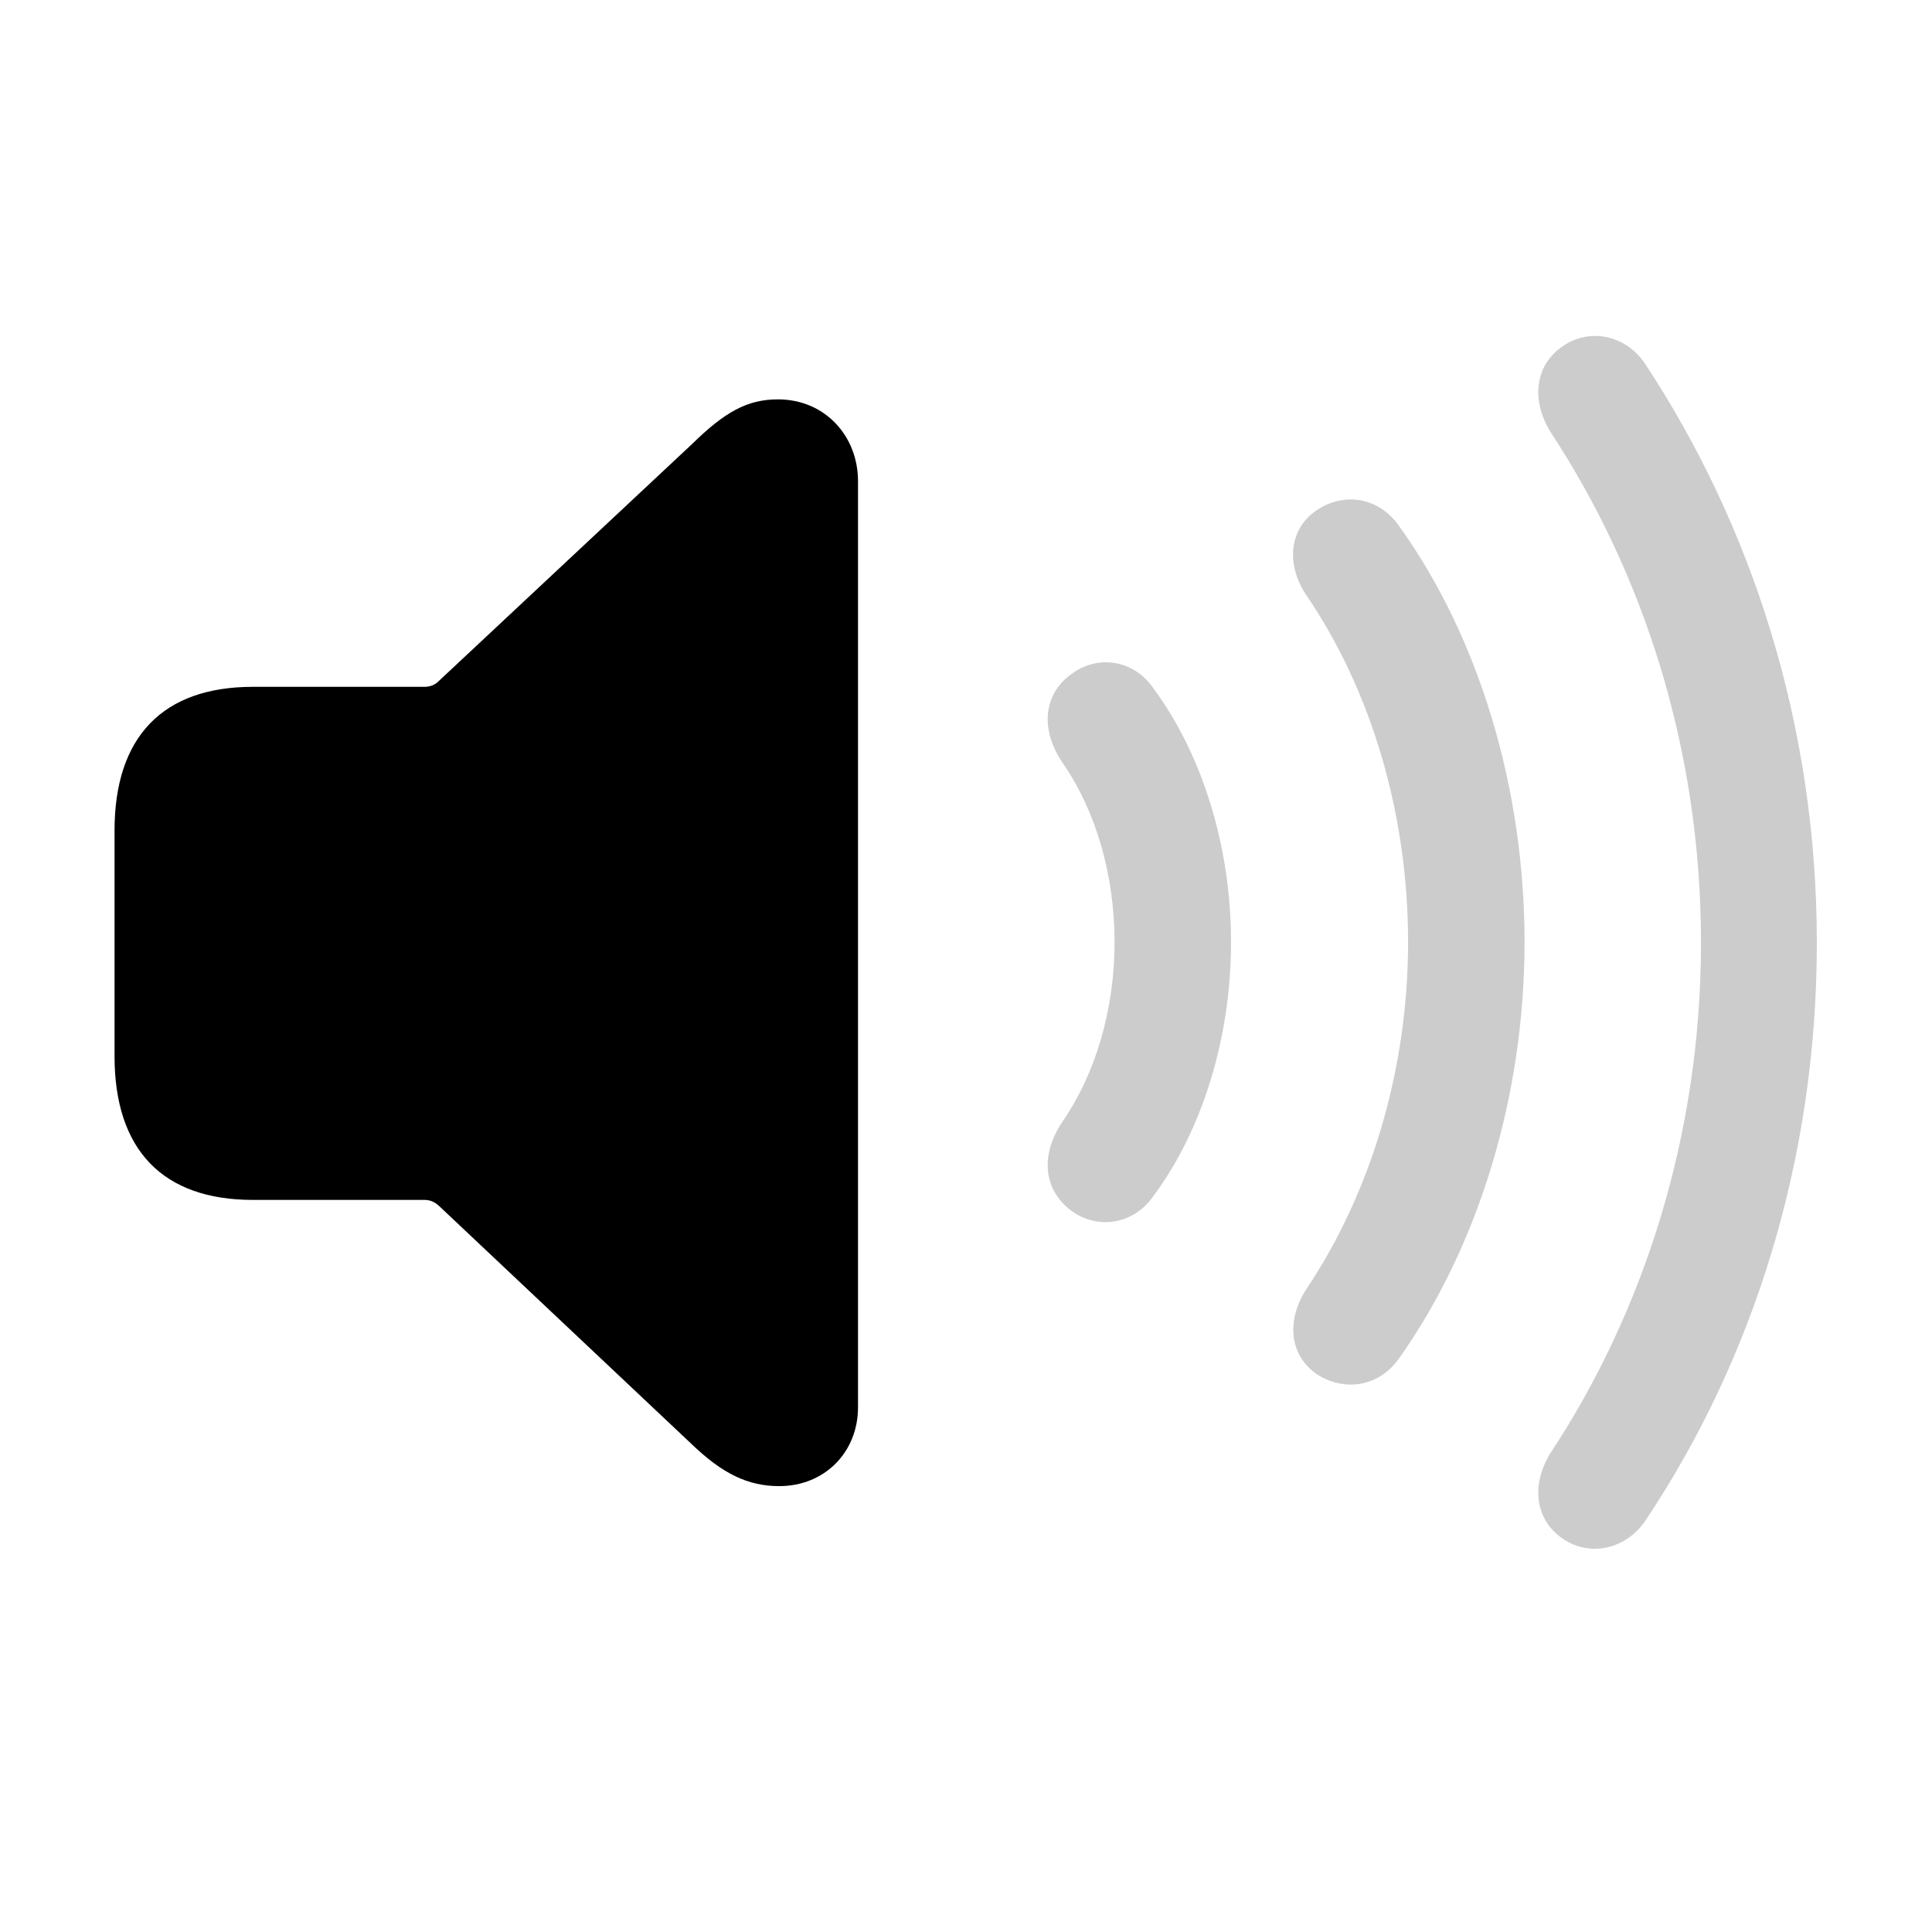
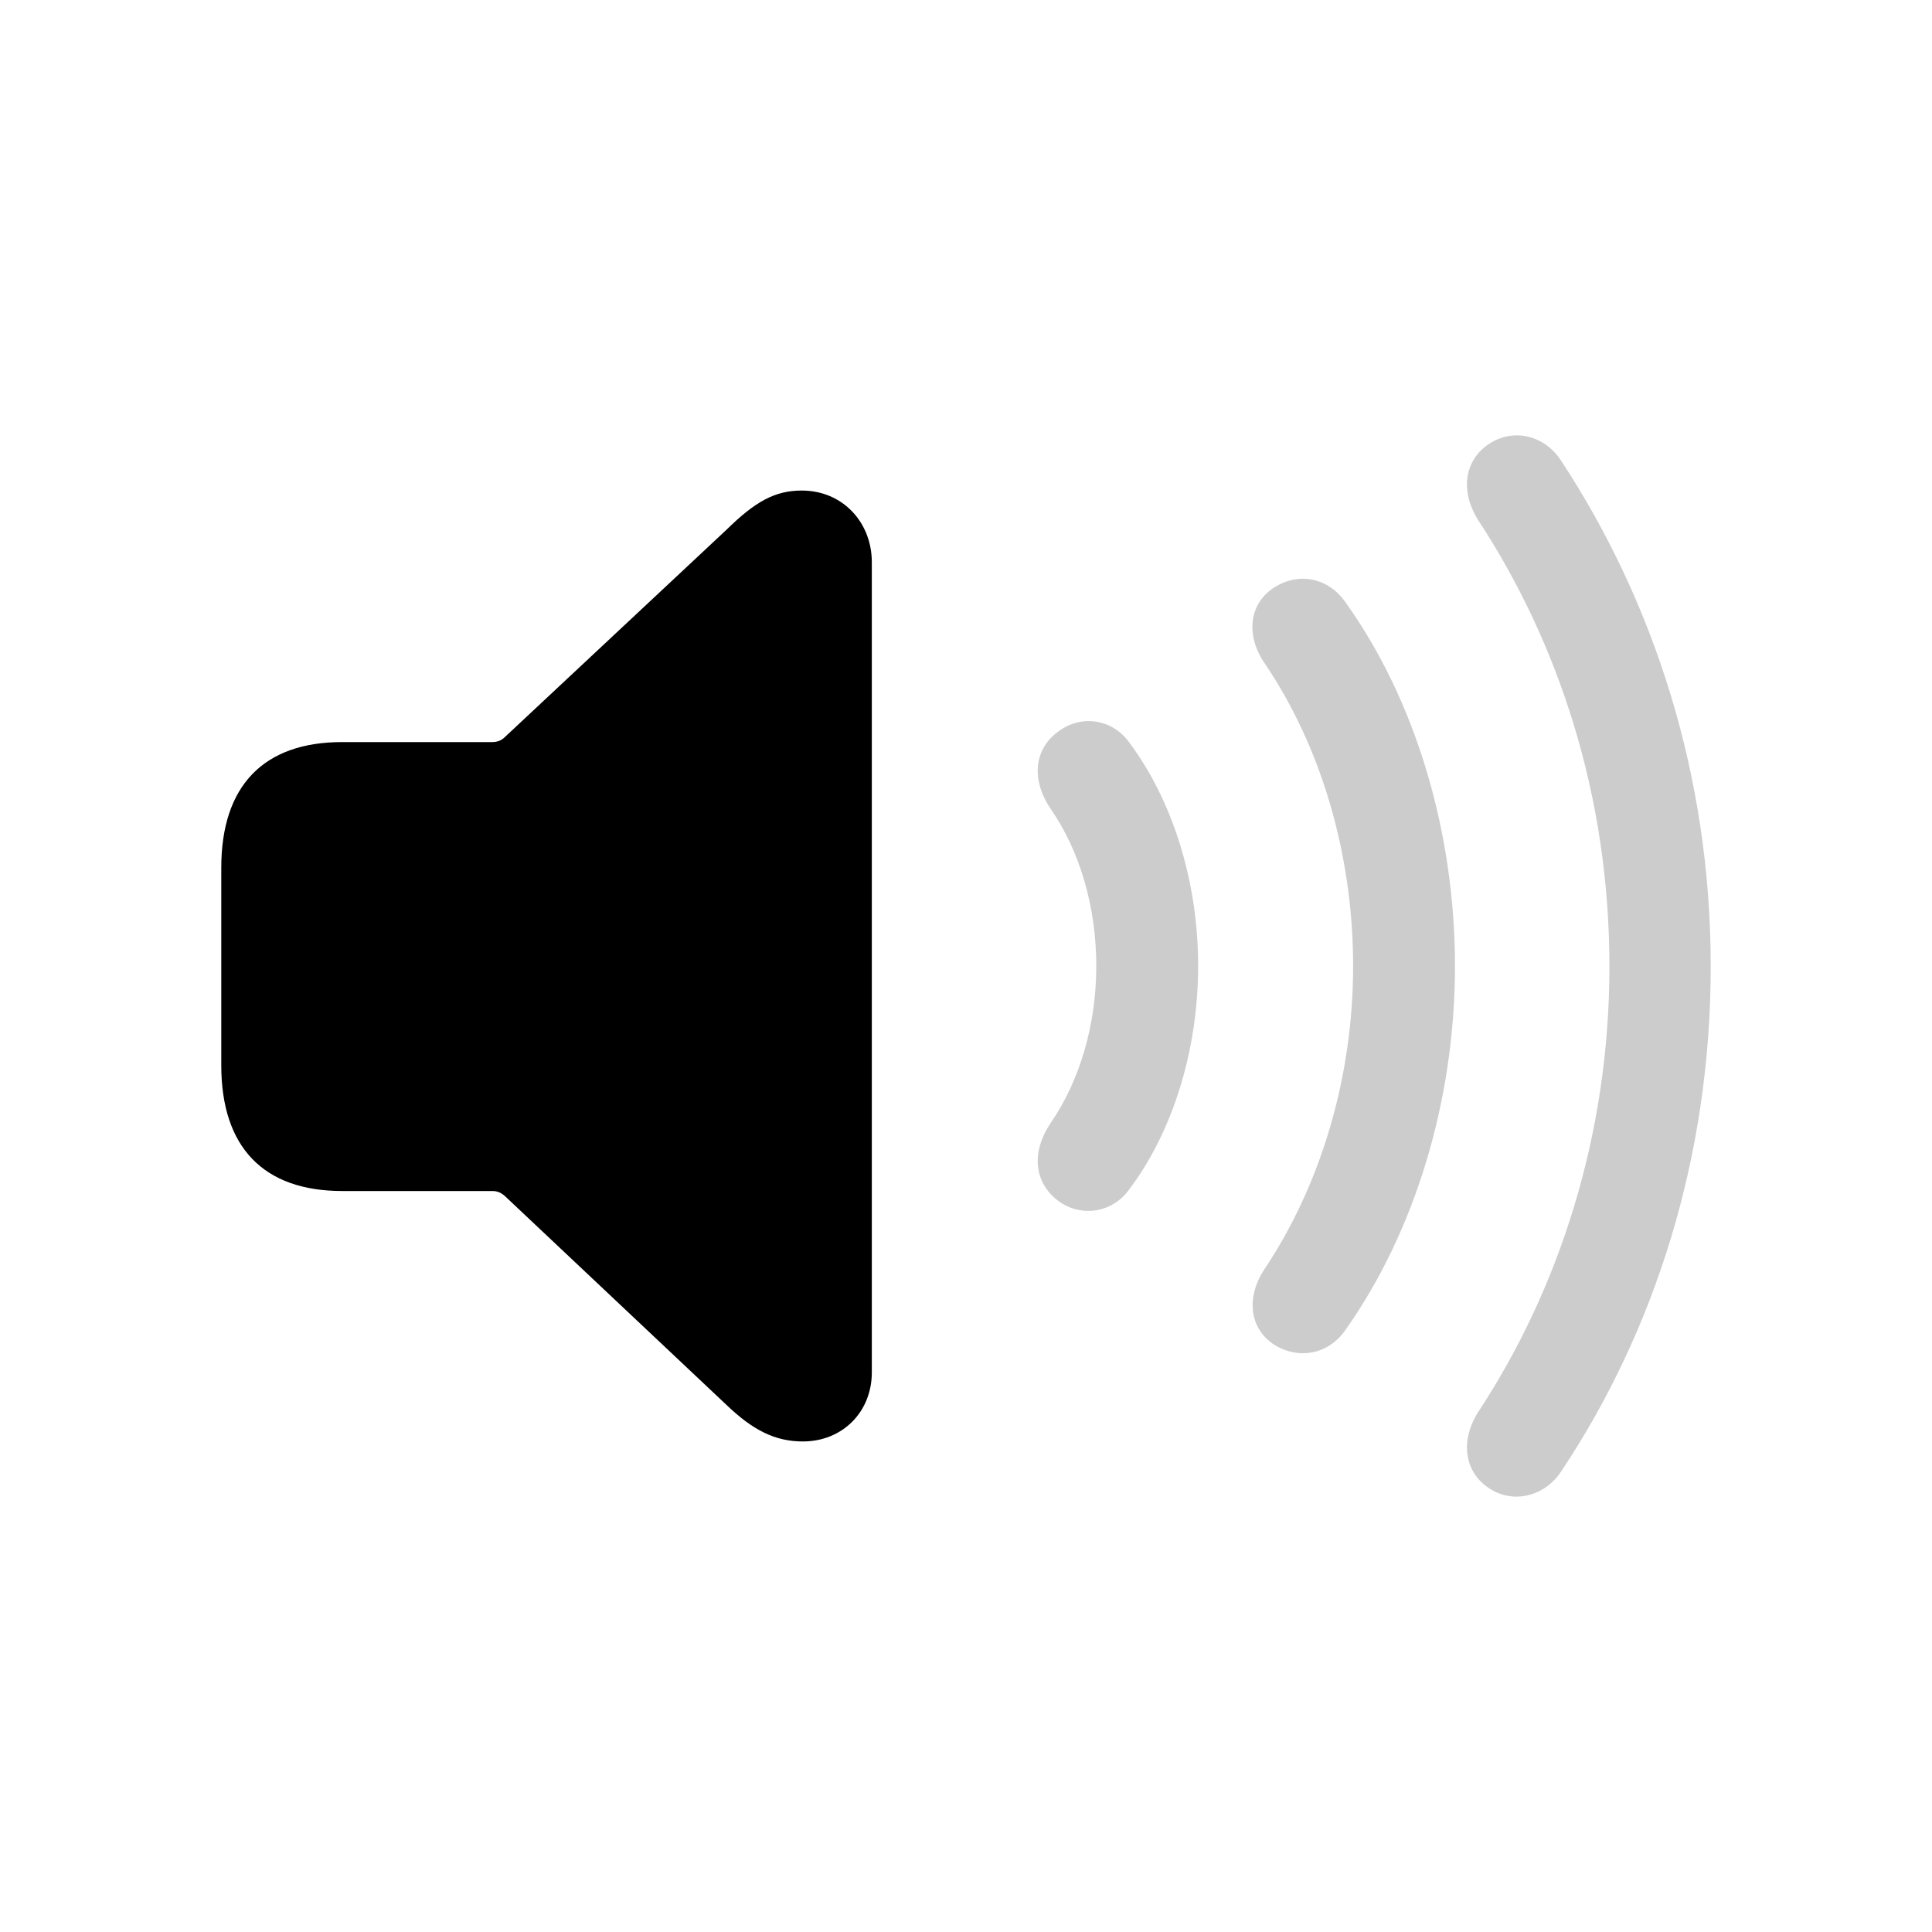
- <svg xmlns="http://www.w3.org/2000/svg" width="28" height="28" viewBox="0 0 28 28" fill="none">
-   <path d="M11.293 21.538C11.952 21.538 12.435 21.046 12.435 20.395V6.975C12.435 6.315 11.952 5.788 11.275 5.788C10.827 5.788 10.502 5.973 10.027 6.438L6.354 9.875C6.301 9.928 6.23 9.954 6.151 9.954H3.664C2.363 9.954 1.66 10.675 1.66 12.037V15.307C1.66 16.669 2.363 17.39 3.664 17.39H6.151C6.23 17.39 6.292 17.416 6.354 17.469L10.027 20.932C10.467 21.354 10.836 21.538 11.293 21.538Z" fill="currentColor" />
-   <path d="M15.565 17.574C15.942 17.82 16.435 17.732 16.707 17.346C17.419 16.396 17.841 15.052 17.841 13.654C17.841 12.257 17.419 10.921 16.707 9.963C16.435 9.576 15.942 9.488 15.565 9.743C15.134 10.024 15.055 10.543 15.398 11.053C15.881 11.747 16.153 12.679 16.153 13.654C16.153 14.63 15.881 15.553 15.398 16.256C15.055 16.766 15.134 17.284 15.565 17.574Z" fill="currentColor" opacity="0.2" />
-   <path d="M19.106 19.93C19.511 20.176 20.003 20.088 20.284 19.675C21.427 18.058 22.095 15.887 22.095 13.654C22.095 11.422 21.436 9.242 20.284 7.634C20.003 7.221 19.511 7.124 19.106 7.379C18.685 7.643 18.623 8.17 18.939 8.636C19.871 10.007 20.407 11.791 20.407 13.654C20.407 15.509 19.862 17.293 18.939 18.673C18.632 19.139 18.685 19.657 19.106 19.93Z" fill="currentColor" opacity="0.2" />
-   <path d="M22.666 22.311C23.053 22.566 23.571 22.452 23.852 22.03C25.399 19.71 26.331 16.827 26.331 13.663C26.331 10.49 25.382 7.616 23.852 5.287C23.571 4.856 23.053 4.751 22.666 5.006C22.244 5.278 22.183 5.797 22.473 6.263C23.817 8.311 24.652 10.851 24.652 13.663C24.652 16.458 23.817 19.016 22.473 21.055C22.183 21.52 22.244 22.039 22.666 22.311Z" fill="currentColor" opacity="0.2" />
+ <svg xmlns="http://www.w3.org/2000/svg" width="32" height="32" viewBox="0 0 32 32" fill="none">
+   <path d="M13.297 23.875C13.957 23.875 14.44 23.383 14.44 22.732V9.312C14.44 8.652 13.957 8.125 13.28 8.125C12.832 8.125 12.506 8.31 12.032 8.775L8.358 12.212C8.305 12.265 8.235 12.291 8.156 12.291H5.668C4.368 12.291 3.665 13.012 3.665 14.374V17.644C3.665 19.006 4.368 19.727 5.668 19.727H8.156C8.235 19.727 8.296 19.753 8.358 19.806L12.032 23.269C12.471 23.69 12.84 23.875 13.297 23.875Z" fill="currentColor" />
+   <path d="M17.569 19.919C17.947 20.165 18.439 20.077 18.711 19.69C19.423 18.741 19.845 17.396 19.845 15.999C19.845 14.601 19.423 13.265 18.711 12.307C18.439 11.921 17.947 11.833 17.569 12.088C17.138 12.369 17.059 12.888 17.402 13.397C17.885 14.092 18.158 15.023 18.158 15.999C18.158 16.974 17.885 17.897 17.402 18.601C17.059 19.11 17.138 19.629 17.569 19.919Z" fill="currentColor" opacity="0.2" />
+   <path d="M21.111 22.277C21.515 22.523 22.007 22.436 22.289 22.022C23.431 20.405 24.099 18.234 24.099 16.002C24.099 13.77 23.44 11.59 22.289 9.981C22.007 9.568 21.515 9.472 21.111 9.727C20.689 9.99 20.627 10.518 20.944 10.983C21.875 12.354 22.412 14.139 22.412 16.002C22.412 17.856 21.867 19.641 20.944 21.02C20.636 21.486 20.689 22.005 21.111 22.277Z" fill="currentColor" opacity="0.2" />
+   <path d="M24.67 24.654C25.057 24.909 25.576 24.794 25.857 24.373C27.404 22.052 28.335 19.169 28.335 16.006C28.335 12.833 27.386 9.959 25.857 7.63C25.576 7.199 25.057 7.093 24.67 7.348C24.248 7.621 24.187 8.139 24.477 8.605C25.822 10.653 26.657 13.193 26.657 16.006C26.657 18.8 25.822 21.358 24.477 23.397C24.187 23.863 24.248 24.381 24.67 24.654Z" fill="currentColor" opacity="0.2" />
</svg>
